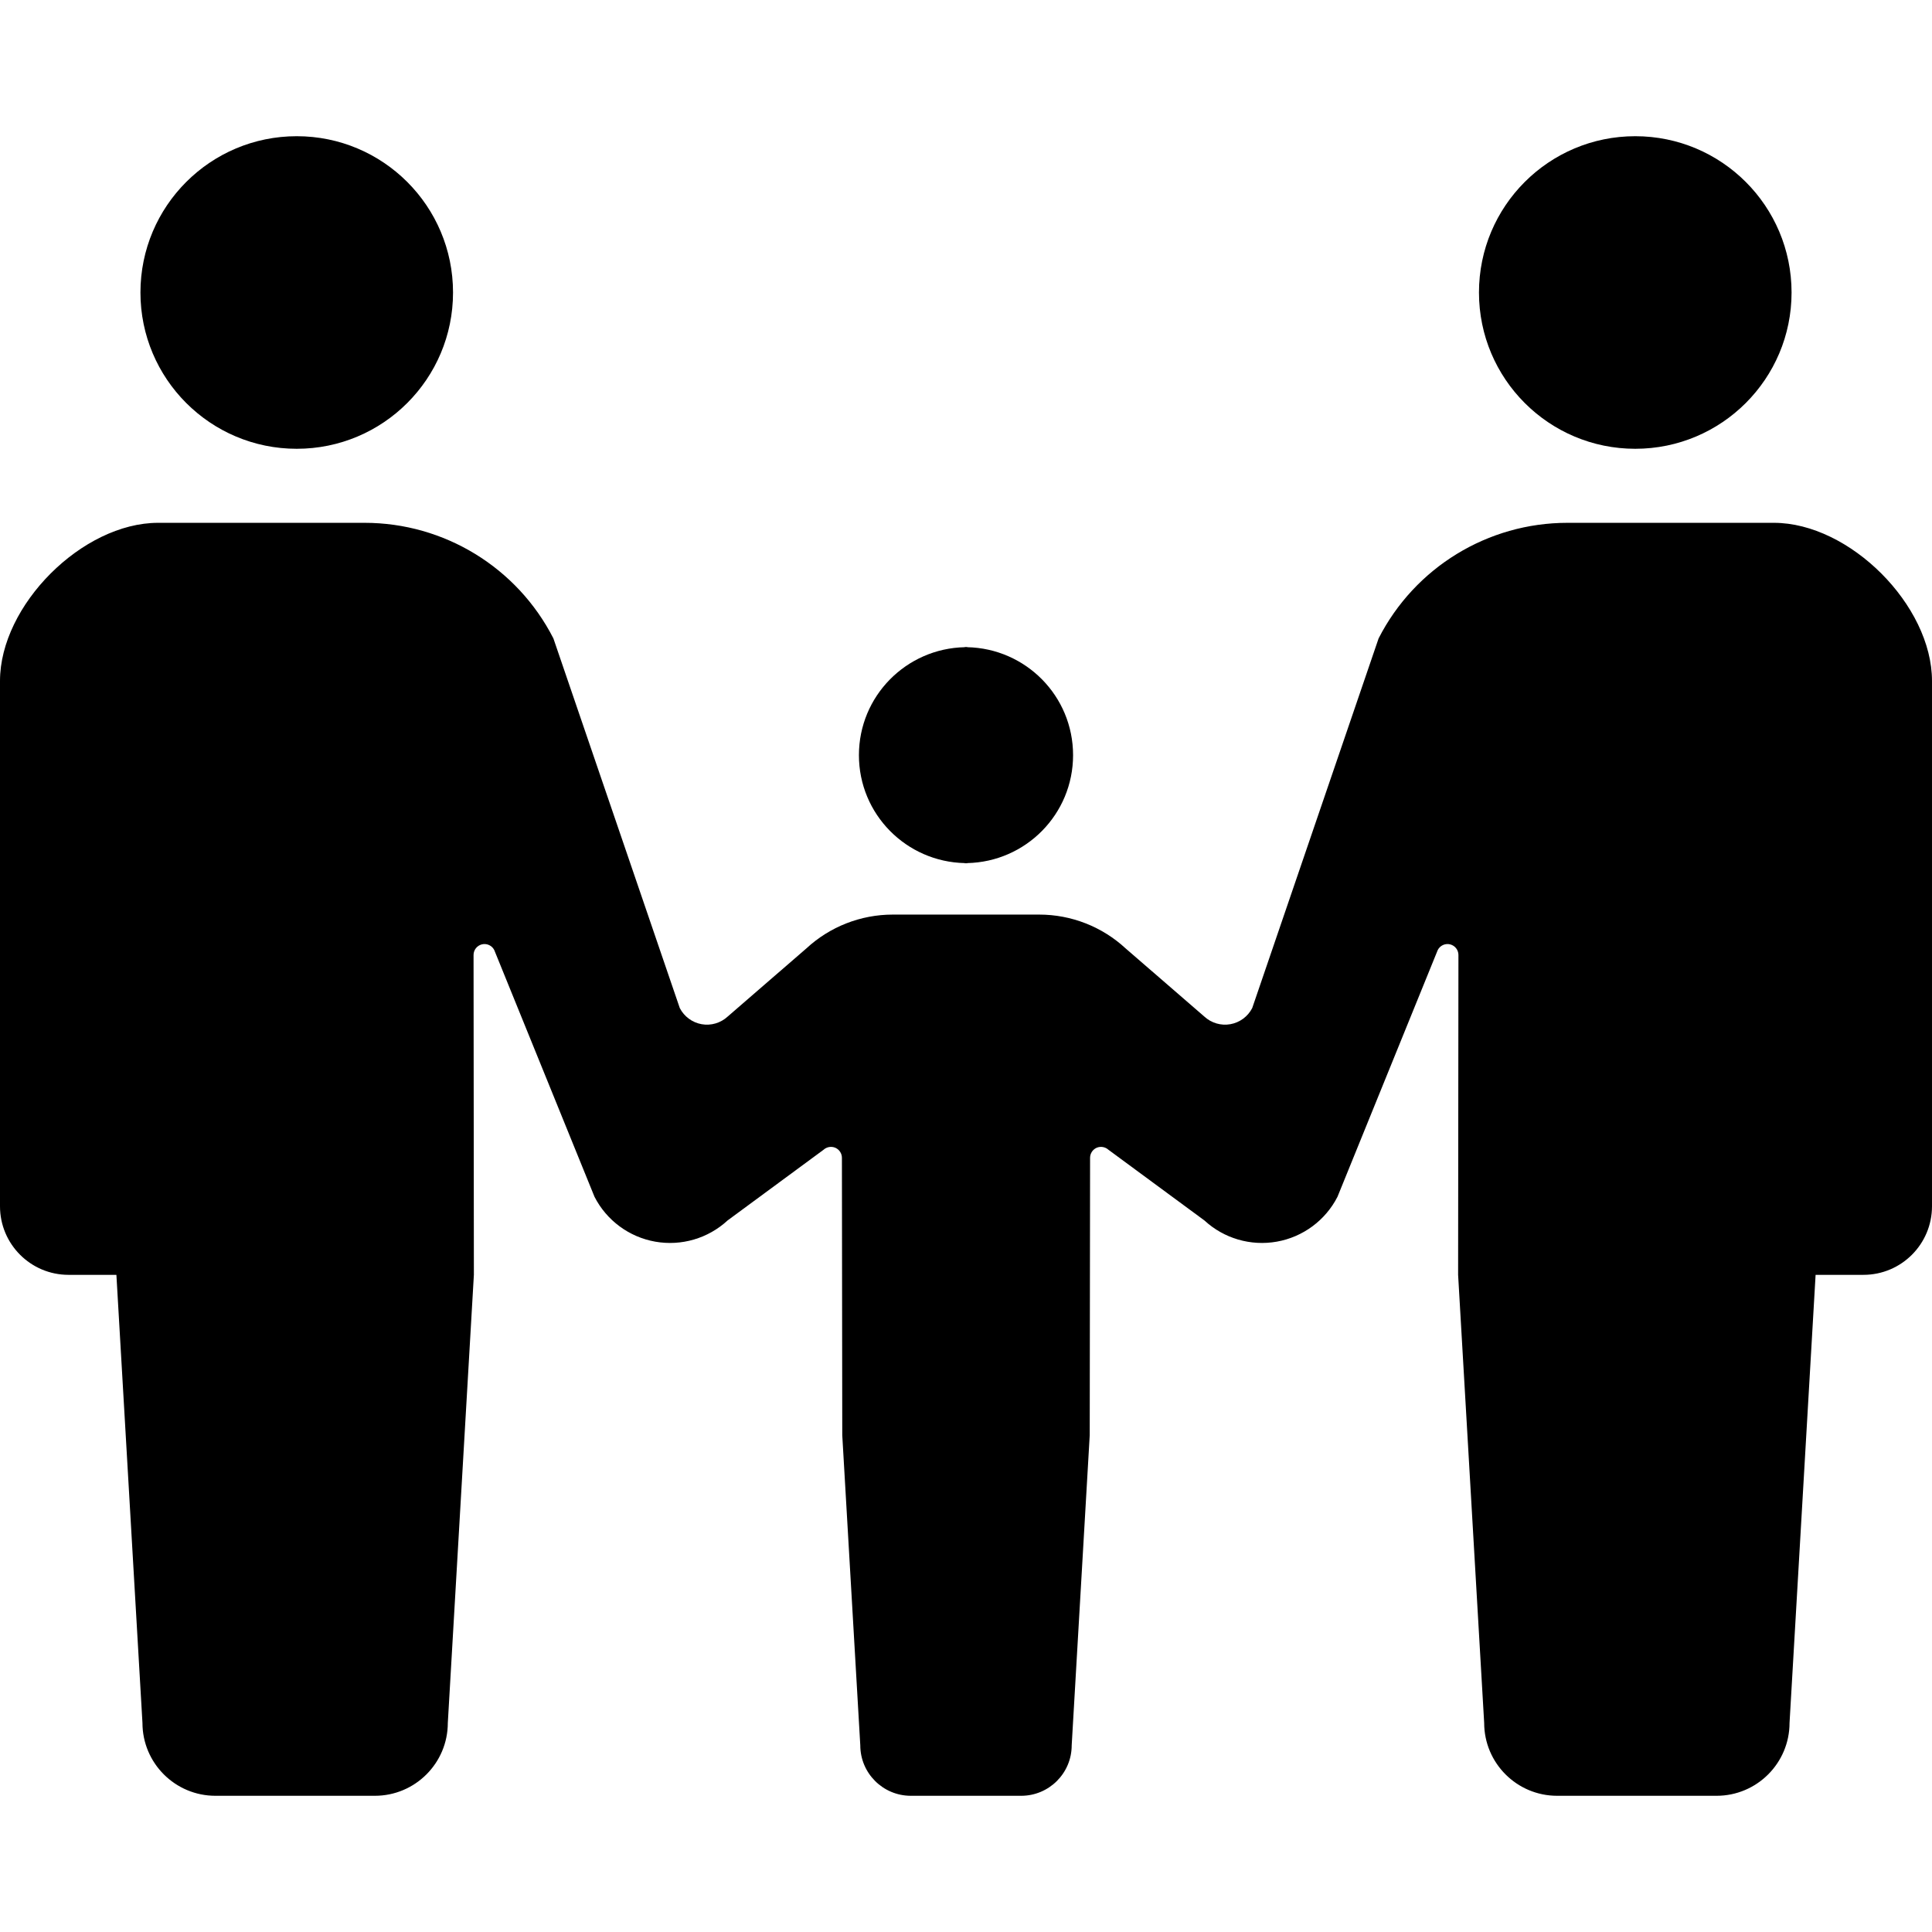
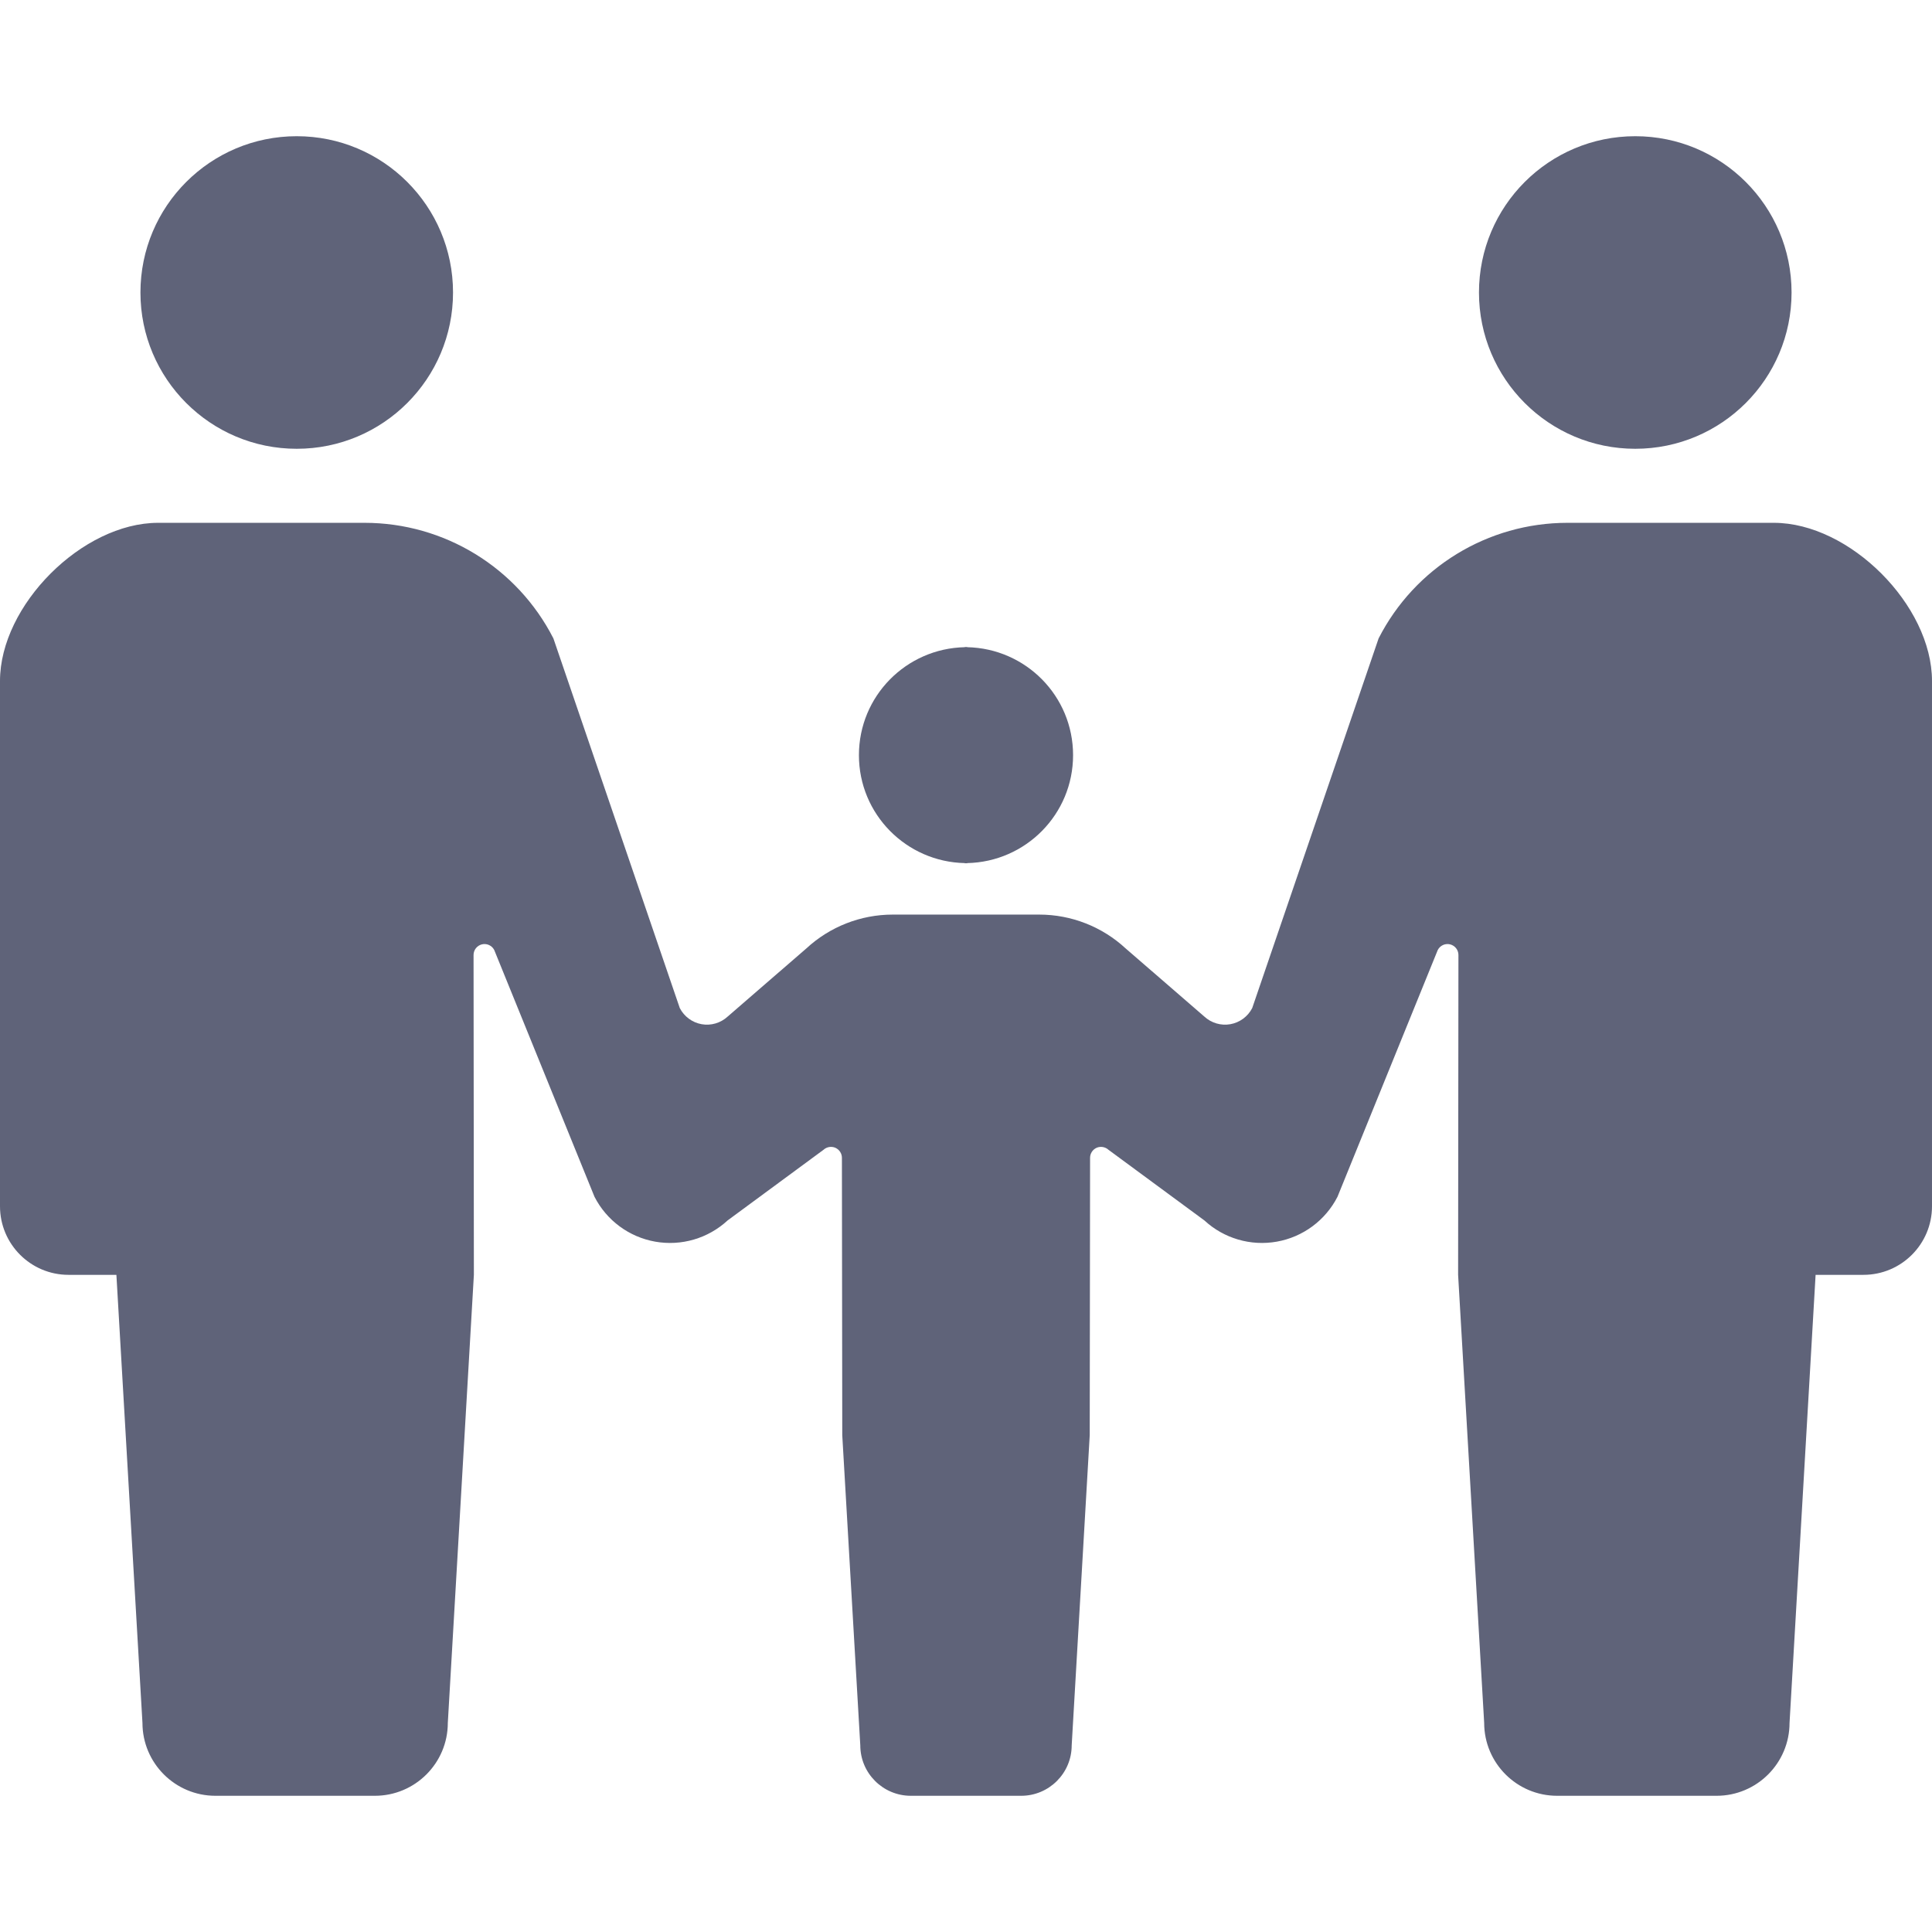
<svg xmlns="http://www.w3.org/2000/svg" height="800px" width="800px" version="1.1" id="_x32_" viewBox="0 0 512 512" xml:space="preserve" fill="#000000">
  <g id="SVGRepo_bgCarrier" stroke-width="0" />
  <g id="SVGRepo_tracerCarrier" stroke-linecap="round" stroke-linejoin="round" />
  <g id="SVGRepo_iconCarrier">
-     <style type="text/css"> .st0{fill:#000000;} </style>
+     <style type="text/css"> .st0{fill:#5F6379;} </style>
    <g>
      <path class="st0" d="M78.641,118.933c22.88,0,41.416-18.551,41.416-41.414c0-22.887-18.536-41.423-41.416-41.423 c-22.887,0-41.422,18.536-41.422,41.423C37.218,100.382,55.754,118.933,78.641,118.933z" />
      <path class="st0" d="M255.706,228.73v0.062c0.101,0,0.194-0.031,0.294-0.031c0.101,0,0.194,0.031,0.294,0.031v-0.062 c15.562-0.317,28.082-12.976,28.082-28.601c0-15.648-12.52-28.299-28.082-28.616v-0.063c-0.101,0-0.194,0.031-0.294,0.031 c-0.1,0-0.193-0.031-0.294-0.031v0.063c-15.563,0.317-28.082,12.968-28.082,28.616C227.623,215.754,240.143,228.413,255.706,228.73 z" />
      <path class="st0" d="M433.359,118.933c22.887,0,41.423-18.551,41.423-41.414c0-22.887-18.536-41.423-41.423-41.423 c-22.88,0-41.416,18.536-41.416,41.423C391.944,100.382,410.48,118.933,433.359,118.933z" />
      <path class="st0" d="M470.097,138.553h-36.312h-18.404c-21.106,0-40.432,11.831-50.033,30.622l-33.494,97.967 c-1.154,2.246-3.298,3.84-5.792,4.282c-2.493,0.442-5.048-0.309-6.914-2.036l-20.836-18.04c-6.233-5.769-14.408-8.973-22.902-8.973 H256h-19.41c-8.494,0-16.669,3.204-22.902,8.973l-20.835,18.04c-1.866,1.727-4.421,2.478-6.914,2.036 c-2.492-0.442-4.637-2.036-5.791-4.282l-33.495-97.967c-9.6-18.791-28.926-30.622-50.032-30.622H78.215H41.902 C21.834,138.553,0,160.387,0,180.464v139.211c0,10.034,8.13,18.171,18.164,18.171c4.939,0,0,0,12.682,0l6.906,118.725 c0,10.676,8.664,19.332,19.34,19.332c4.506,0,12.814,0,21.122,0c8.308,0,16.616,0,21.122,0c10.676,0,19.34-8.656,19.34-19.332 l6.906-118.725l-0.085-84.766c0-1.339,0.914-2.493,2.222-2.818c1.309-0.31,2.648,0.309,3.26,1.502l26.572,65.401 c3.206,6.256,9.152,10.654,16.074,11.885c6.922,1.231,14.022-0.844,19.186-5.613l25.426-18.729 c0.852-0.782,2.083-0.984,3.136-0.542c1.061,0.473,1.743,1.518,1.743,2.663l0.093,73.508l4.777,82.187 c0,7.387,6.001,13.379,13.395,13.379c3.113,0,8.865,0,14.618,0c5.753,0,11.506,0,14.618,0c7.394,0,13.394-5.992,13.394-13.379 l4.778-82.187l0.093-73.508c0-1.146,0.681-2.19,1.742-2.663c1.053-0.442,2.284-0.24,3.136,0.542l25.427,18.729 c5.164,4.769,12.264,6.844,19.186,5.613c6.922-1.231,12.868-5.629,16.073-11.885l26.573-65.401 c0.611-1.192,1.951-1.812,3.259-1.502c1.309,0.325,2.222,1.478,2.222,2.818l-0.085,84.766l6.906,118.725 c0,10.676,8.664,19.332,19.341,19.332c4.507,0,12.814,0,21.122,0c8.308,0,16.616,0,21.121,0c10.677,0,19.342-8.656,19.342-19.332 l6.906-118.725c12.682,0,7.742,0,12.682,0c10.034,0,18.164-8.137,18.164-18.171V180.464 C512,160.387,490.166,138.553,470.097,138.553z" />
    </g>
  </g>
</svg>
